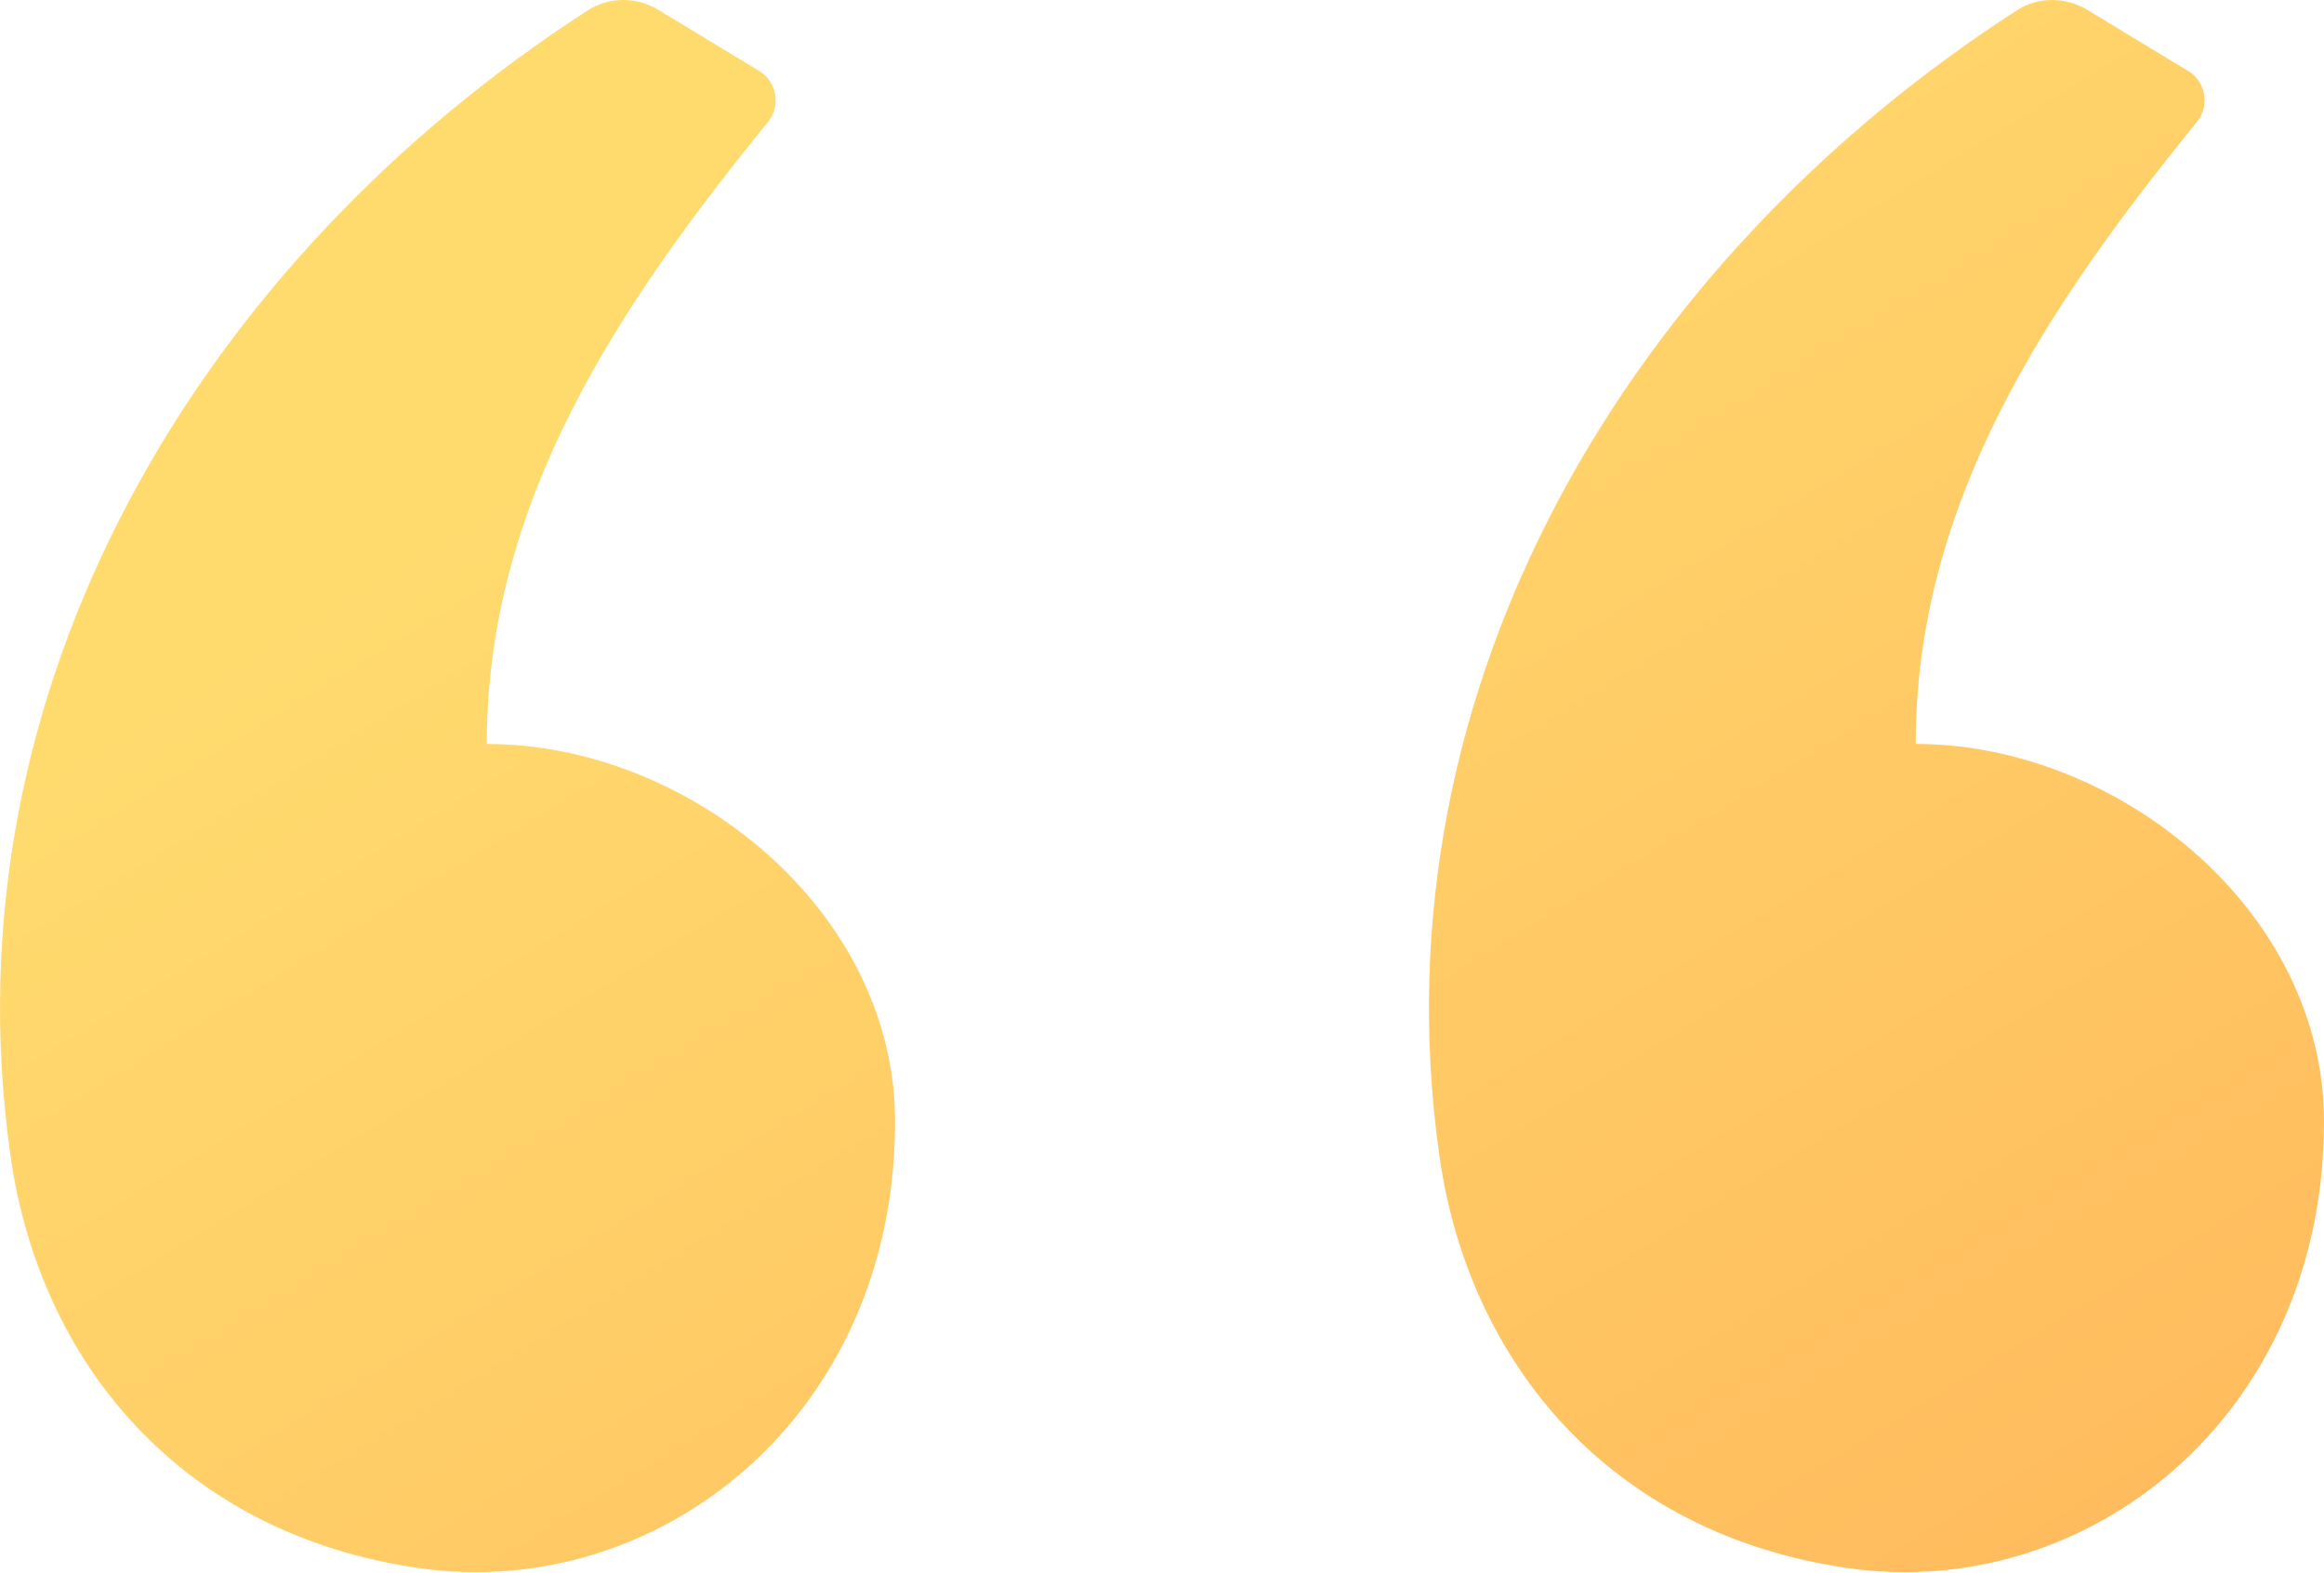
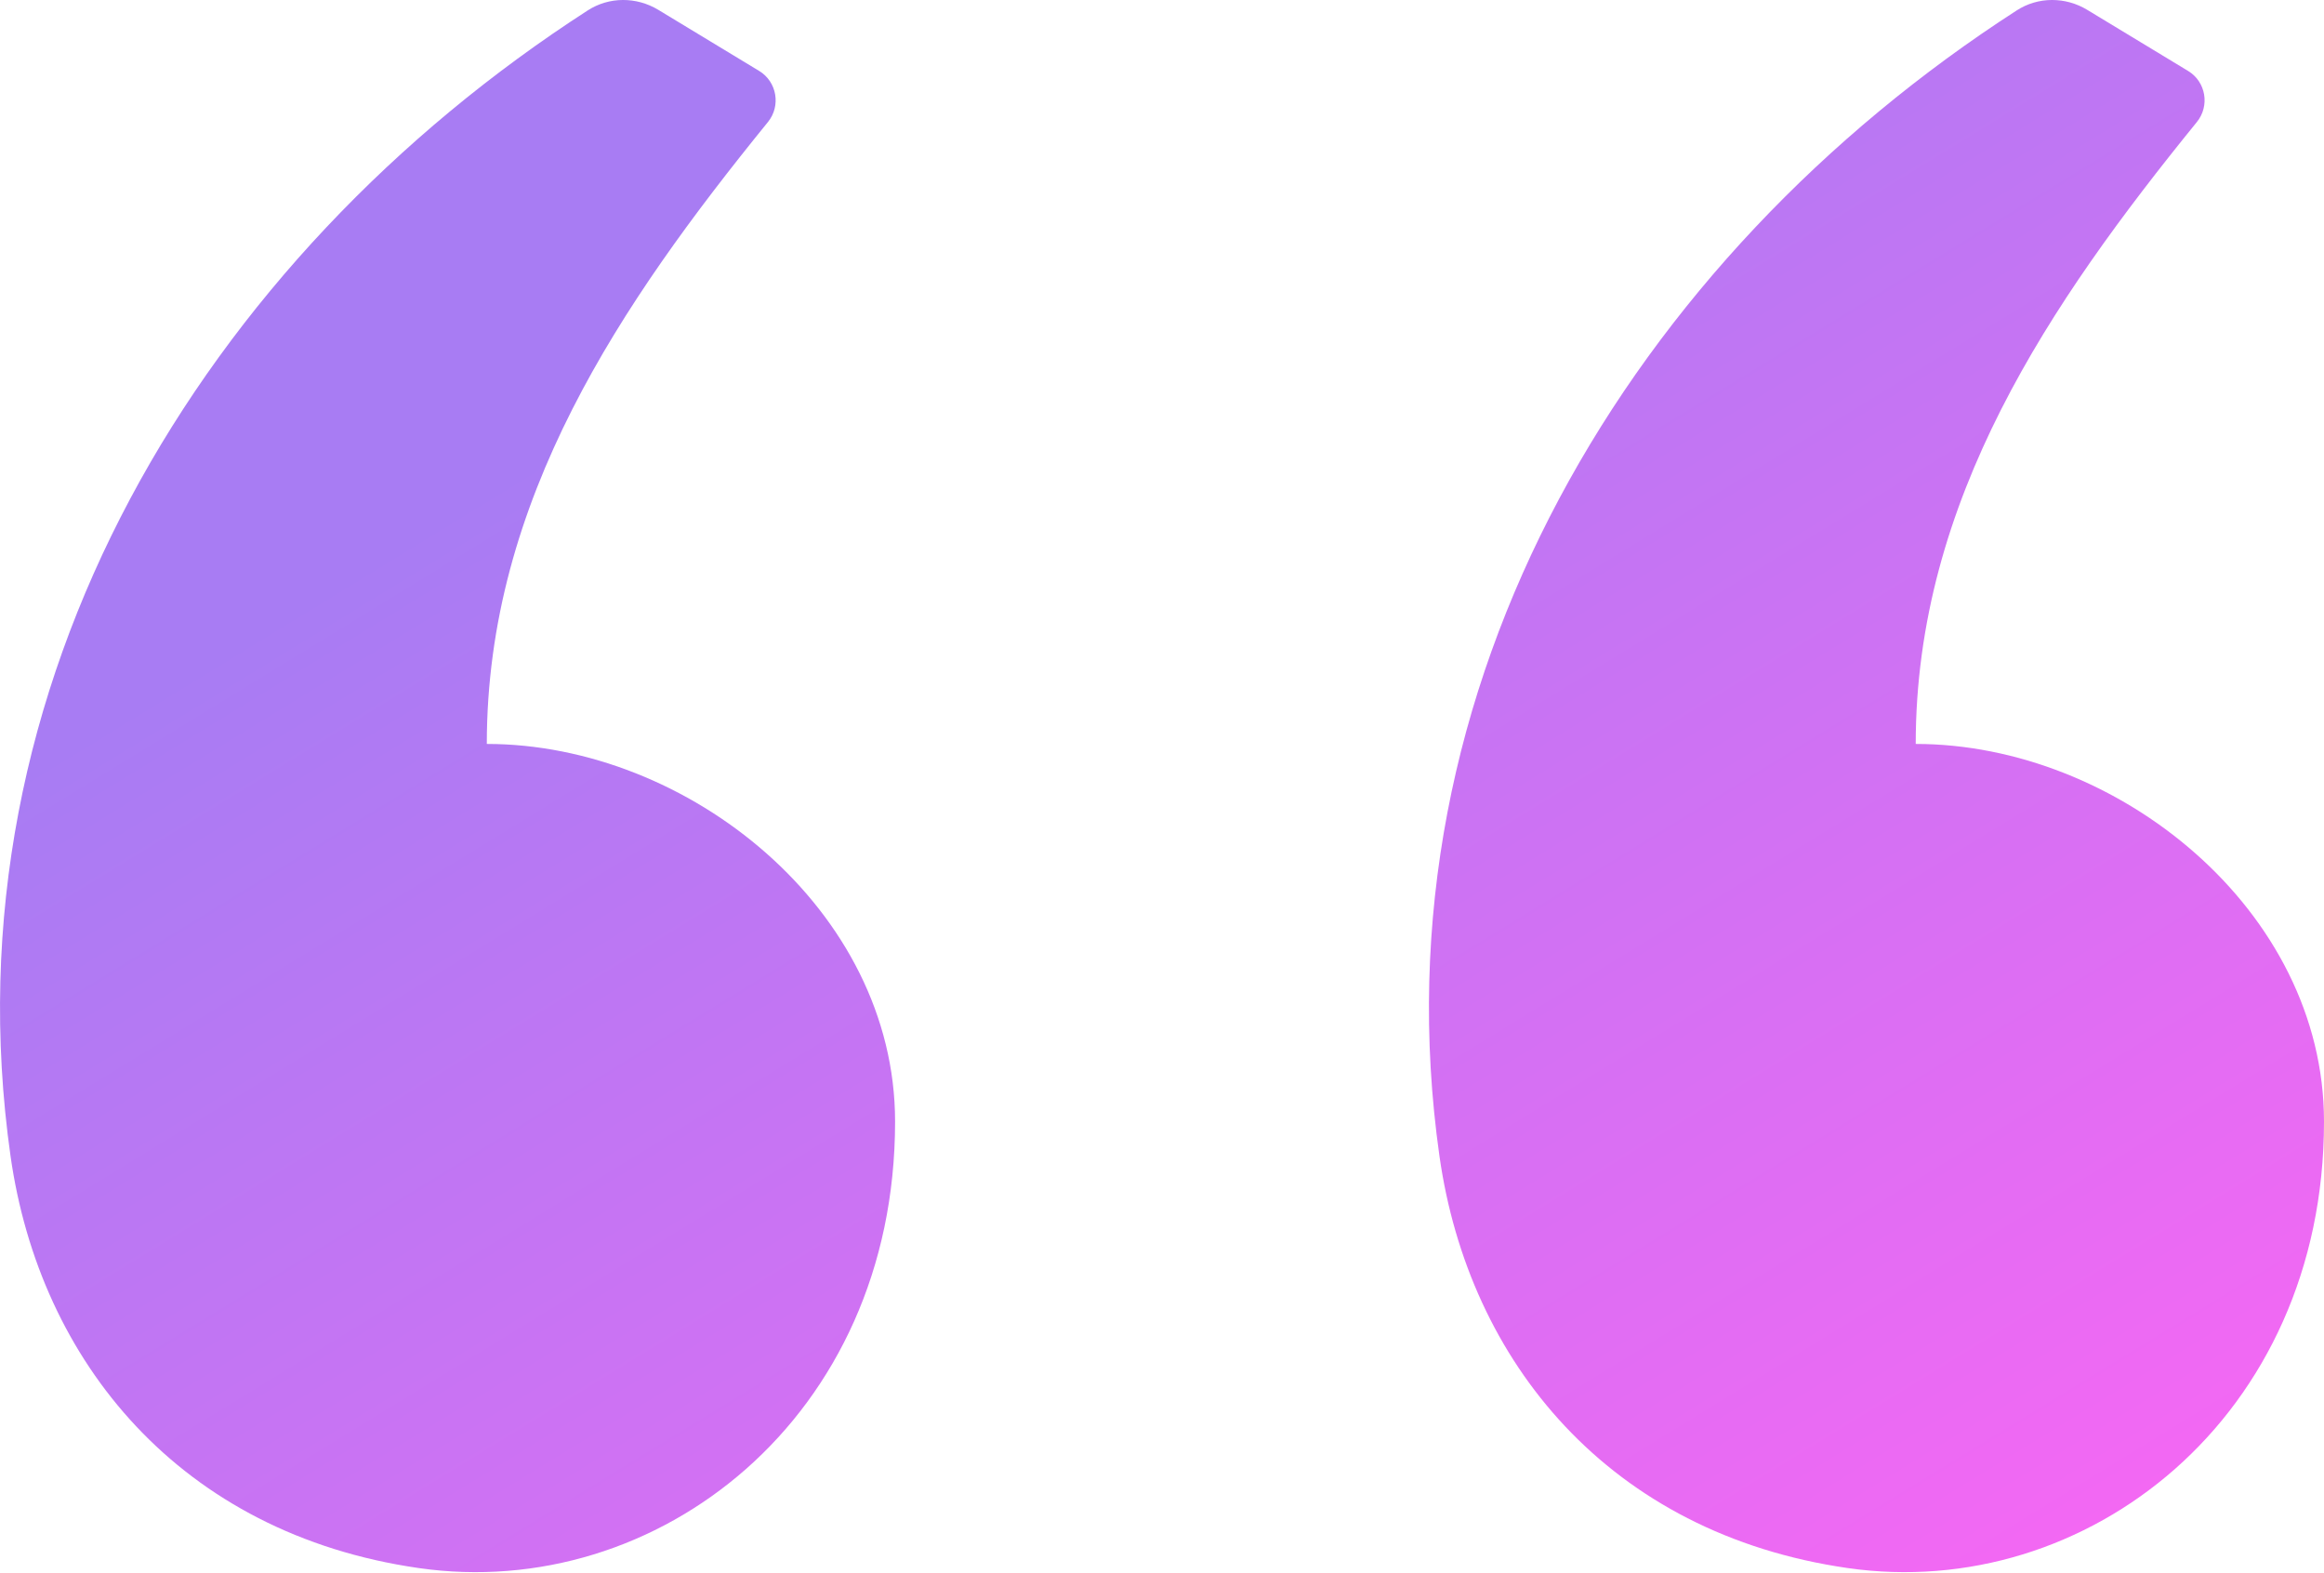
<svg xmlns="http://www.w3.org/2000/svg" width="34" height="23" viewBox="0 0 34 23" fill="none">
  <path fill-rule="evenodd" clip-rule="evenodd" d="M9.631 0.144L11.107 1.038C11.367 1.196 11.427 1.549 11.235 1.785C9.08 4.439 7.122 7.316 7.122 10.883C10.063 10.883 13.095 13.306 13.095 16.408C13.095 20.742 9.611 23.441 6.126 22.939C2.642 22.437 0.581 19.925 0.154 16.911C-0.826 9.999 2.986 3.774 8.599 0.152C8.912 -0.05 9.312 -0.049 9.631 0.144ZM30.536 0.144L32.012 1.038C32.273 1.196 32.332 1.549 32.14 1.785C29.985 4.439 28.027 7.316 28.027 10.883C30.969 10.883 34 13.306 34 16.408C34 20.742 30.516 23.441 27.032 22.939C23.547 22.437 21.486 19.925 21.059 16.911C20.079 9.999 23.892 3.774 29.505 0.152C29.817 -0.05 30.218 -0.049 30.536 0.144Z" fill="url(#paint0_linear)" />
  <defs>
    <linearGradient id="paint0_linear" x1="1.927" y1="4.65138e-07" x2="19.702" y2="29.018" gradientUnits="userSpaceOnUse">
-       <stop offset="0.259" stop-color="#FFDB6E" />
-       <stop offset="1" stop-color="#FFBC5E" />
+       <stop offset="0.259" stop-color="#A87CF3" />
+       <stop offset="1" stop-color="#F368F3" />
    </linearGradient>
  </defs>
</svg>
